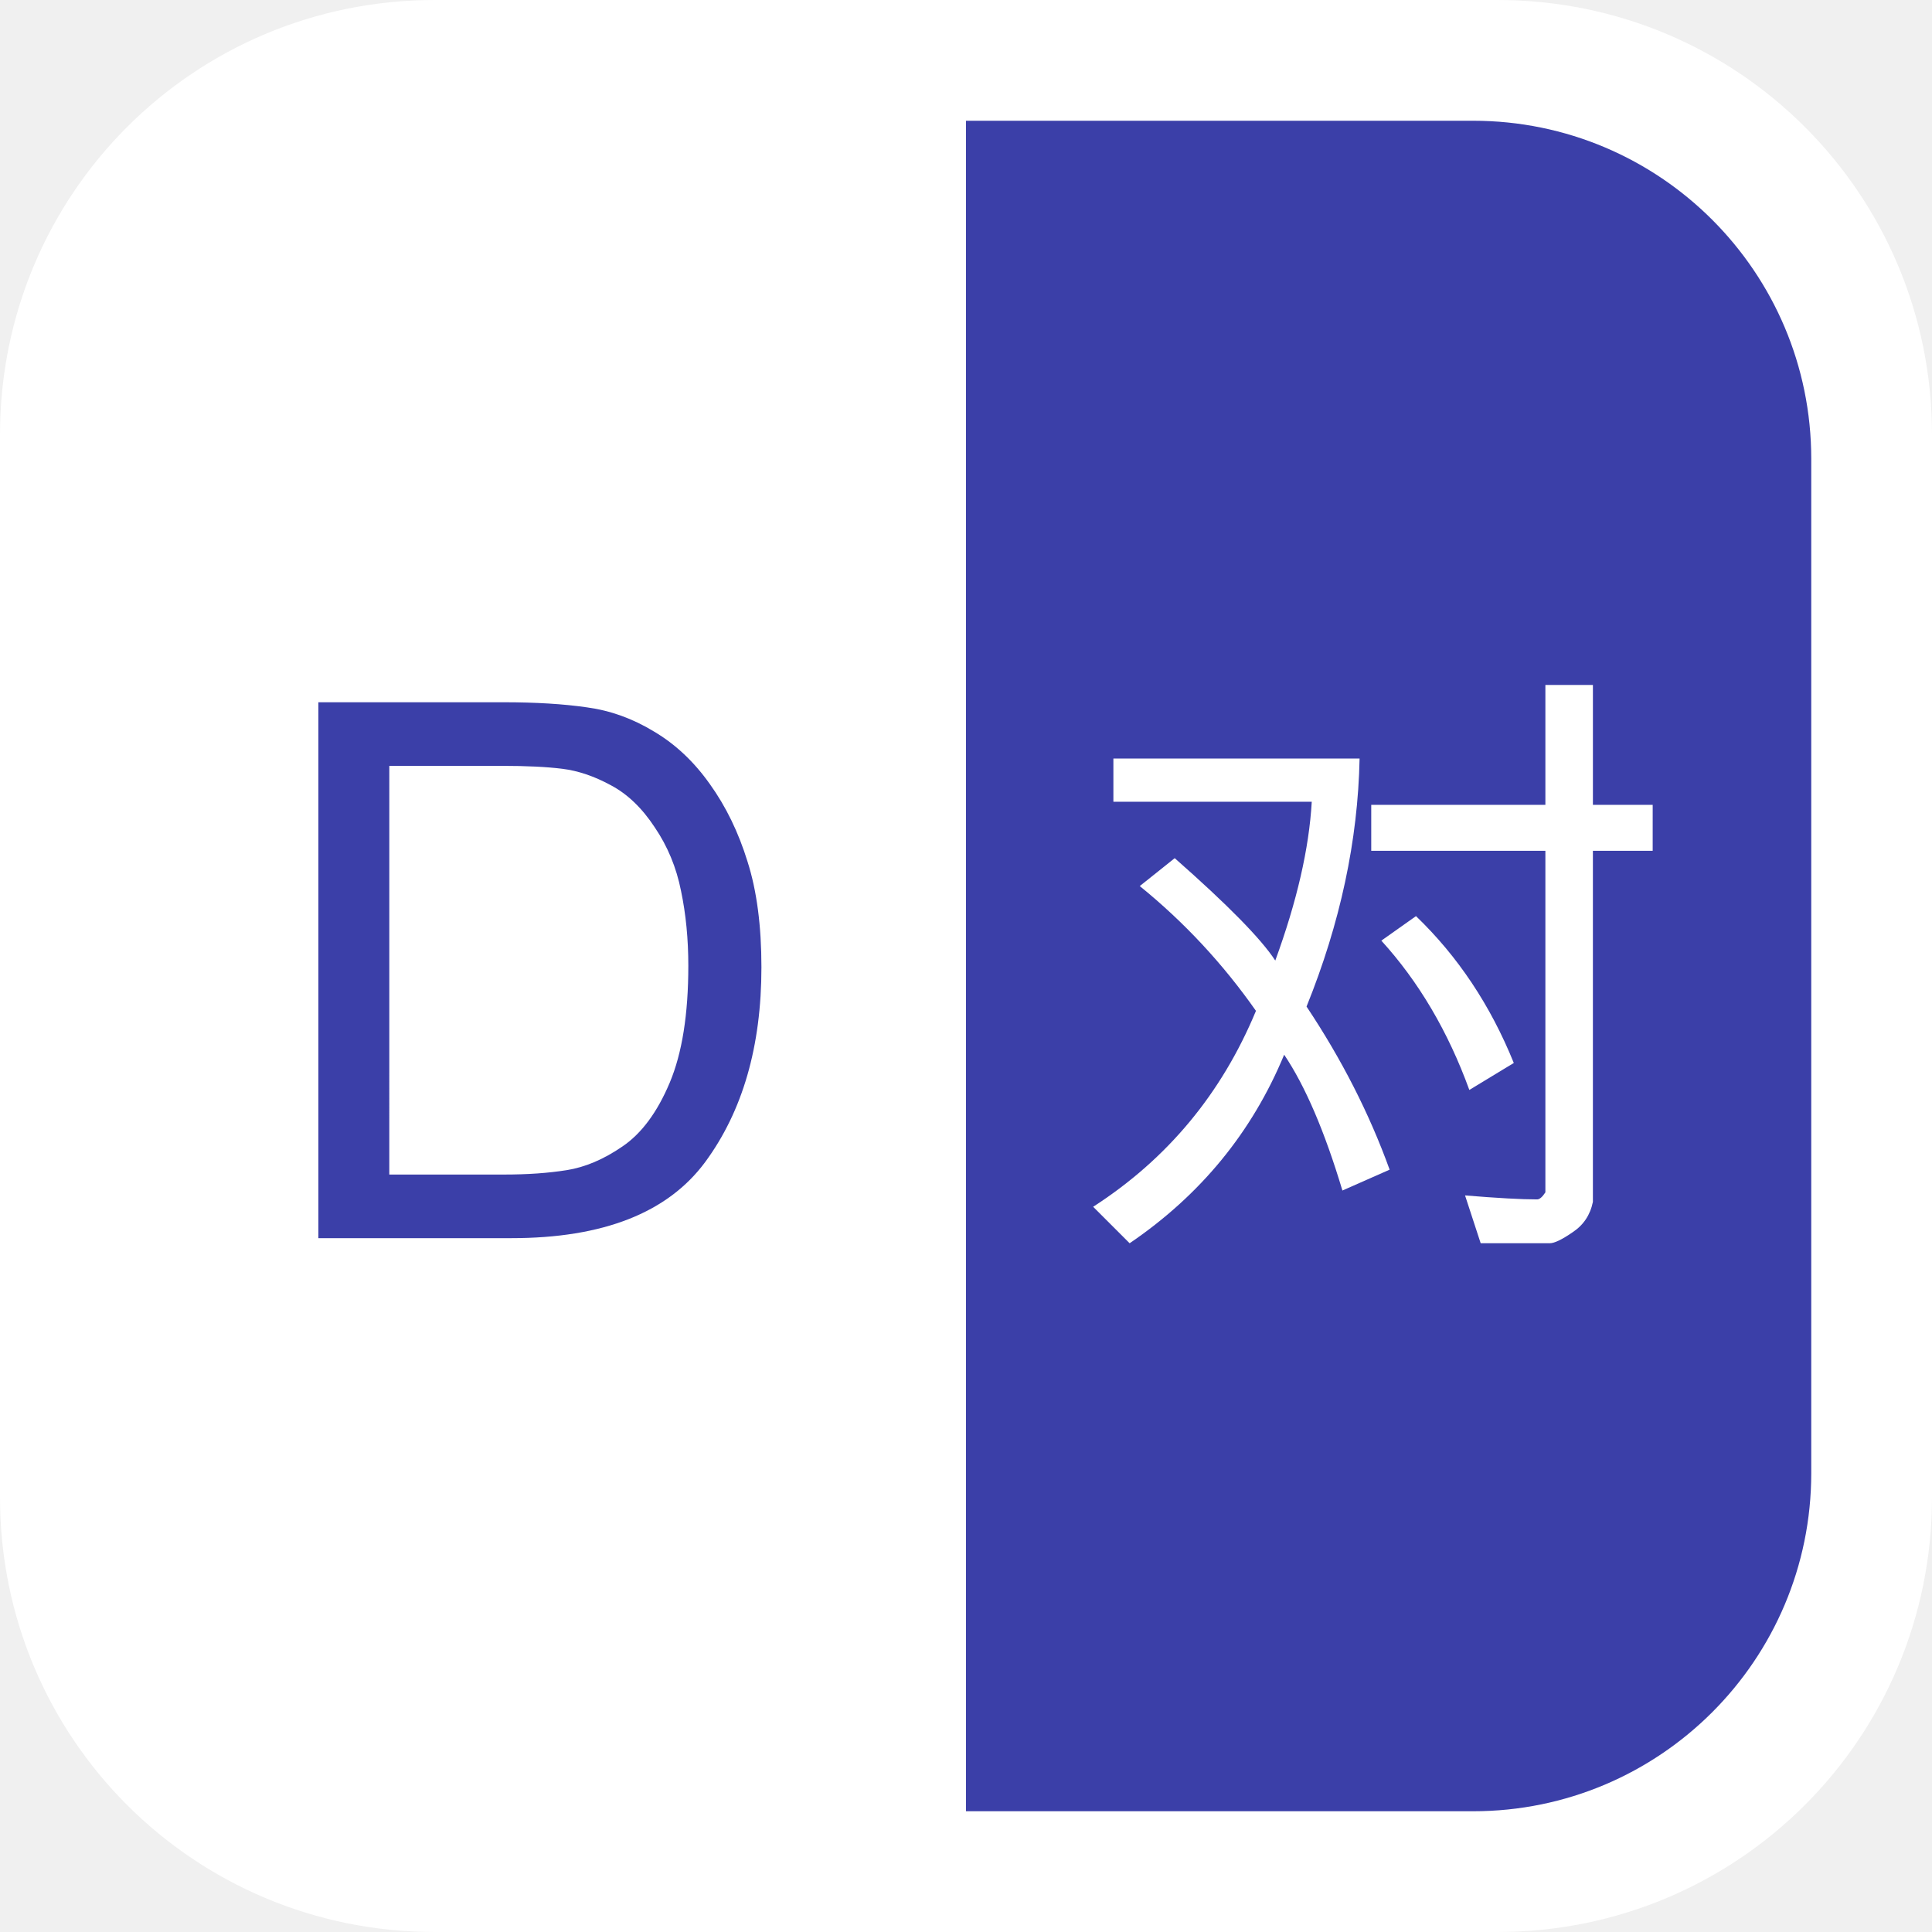
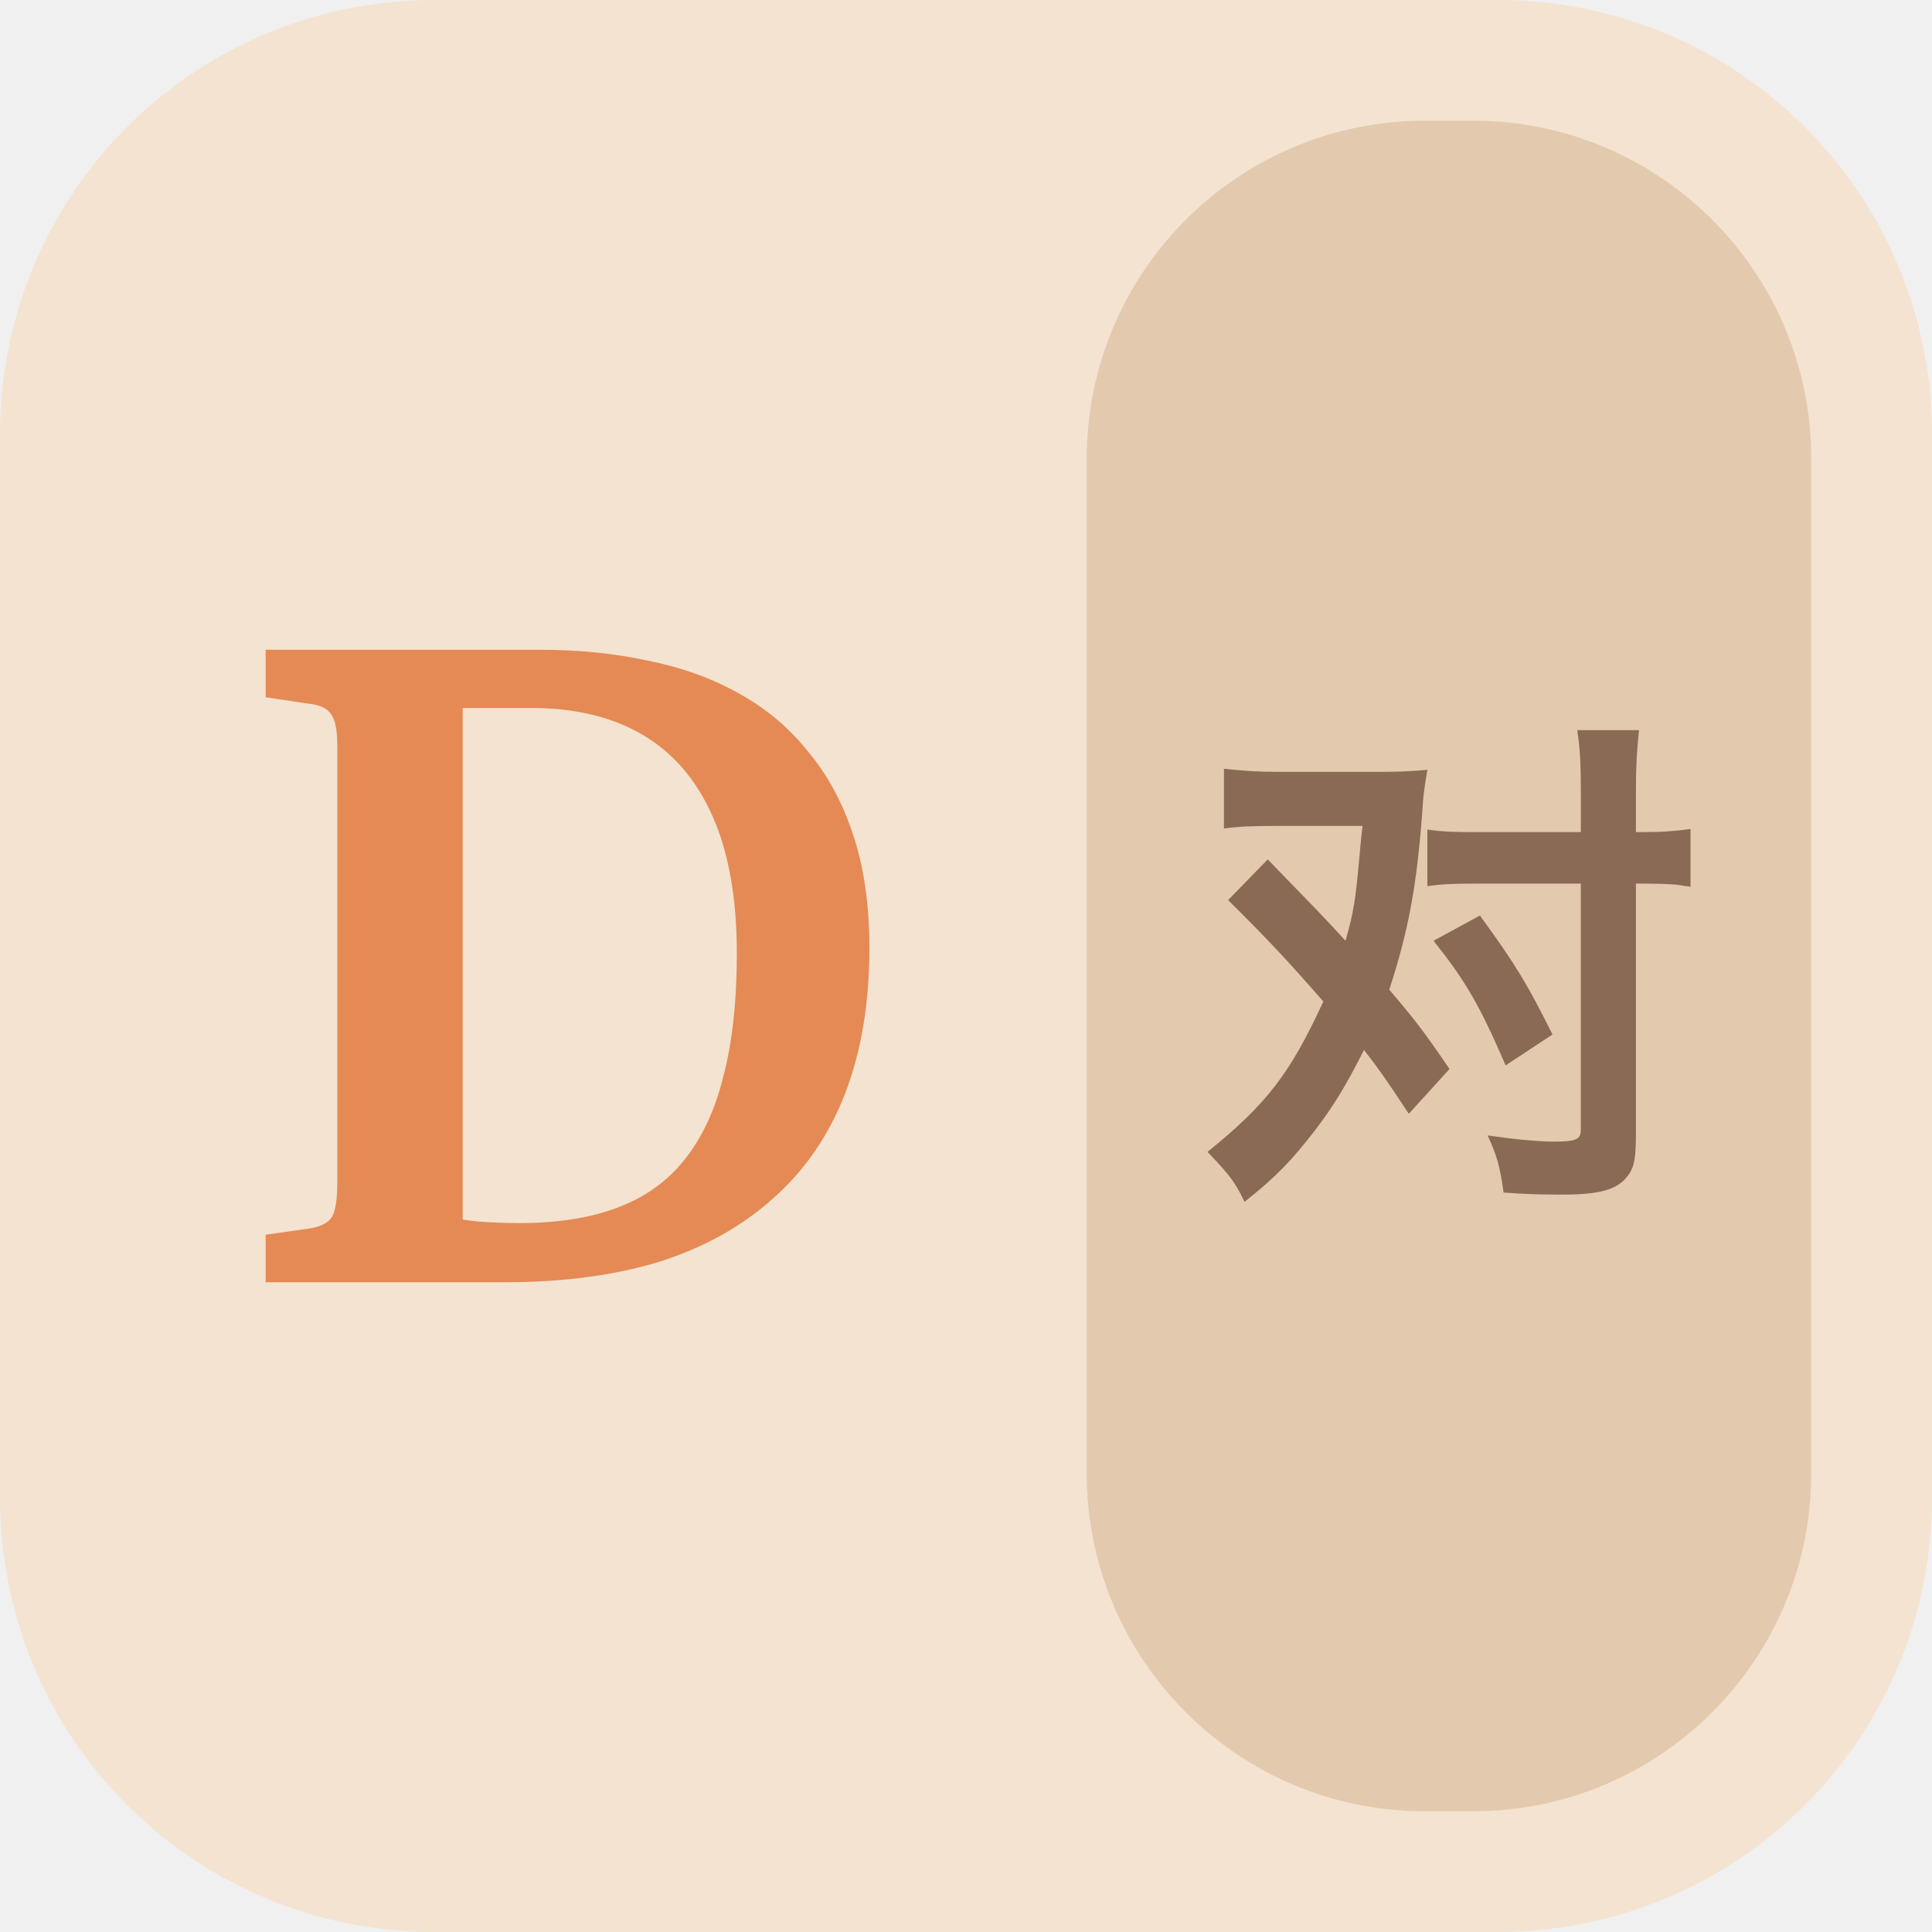
<svg xmlns="http://www.w3.org/2000/svg" width="160" viewBox="0 0 160 160" role="img" version="1.1" id="svg5" height="160">
  <defs id="defs5" />
-   <path id="rect1" style="color:#0b0b0b;font-size:16px;font-family:ui-sans-serif, system-ui, '-apple-system', 'Segoe UI', Roboto, sans-serif;fill:#ffffff;stroke-width:1px" d="m 36,0 h 88 c 19.944,0 36,16.056 36,36 v 88 c 0,19.944 -16.056,36 -36,36 H 36 C 16.056,160 0,143.944 0,124 V 36 C 0,16.056 16.056,0 36,0 Z" />
-   <path d="m 80,10 h 42 a 28,28 0 0 1 28,28 v 84 a 28,28 0 0 1 -28,28 H 80 Z" fill="#3B3FA8" style="color:#0b0b0b;font-weight:400;font-size:16px;font-family:ui-sans-serif, system-ui, '-apple-system', 'Segoe UI', Roboto, sans-serif;dominant-baseline:auto;text-anchor:start;fill:#3b3fa8;stroke:none;stroke-width:1px;stroke-linecap:butt;stroke-linejoin:miter" id="path1" />
-   <path d="m 26.367,58.158 h 15.318 q 4.026,0 6.933,0.424 2.906,0.394 5.54,1.998 2.664,1.574 4.632,4.359 1.998,2.785 3.118,6.418 1.15,3.603 1.15,8.749 0,9.809 -4.662,16.136 -4.662,6.297 -16.045,6.297 H 26.367 Z m 5.873,39.113 h 9.506 q 2.906,0 5.177,-0.363 2.301,-0.363 4.632,-1.968 2.361,-1.604 3.905,-5.268 1.544,-3.663 1.544,-9.688 0,-3.33 -0.605,-6.206 -0.575,-2.906 -2.18,-5.268 -1.574,-2.392 -3.633,-3.481 -2.059,-1.12 -4.026,-1.362 -1.938,-0.242 -4.995,-0.242 h -9.324 z" id="text1" style="color:#0b0b0b;font-size:62px;font-family:'Arial Unicode MS';-inkscape-font-specification:'Arial Unicode MS';text-align:center;text-anchor:middle;fill:#3b3fa8;stroke-width:1px" aria-label="D" />
-   <path d="m 136.868,70.461 h -4.951 v 29.072 q -0.33,1.625 -1.676,2.514 -1.32,0.914 -1.904,0.914 h -5.713 l -1.295,-3.961 q 4.012,0.33 5.967,0.33 0.305,0 0.686,-0.584 V 70.461 h -14.422 v -3.809 h 14.422 v -9.928 h 3.936 v 9.928 h 4.951 z m -21.785,26.406 -3.91,1.727 q -2.209,-7.363 -4.824,-11.248 -3.986,9.623 -12.797,15.615 L 90.53,99.94 Q 99.747,93.998 104.013,83.715 99.899,77.85 94.39,73.381 l 2.895,-2.311 q 6.576,5.789 8.328,8.48 2.691,-7.363 3.021,-13.152 H 92.206 V 62.818 H 112.595 q -0.203,10.182 -4.393,20.541 4.367,6.551 6.881,13.508 z m 10.283,-8.836 -3.682,2.234 q -2.641,-7.262 -7.287,-12.365 l 2.869,-2.031 q 5.205,5.002 8.1,12.162 z" id="text2" style="color:#0b0b0b;font-size:52px;font-family:'Arial Unicode MS';-inkscape-font-specification:'Arial Unicode MS';text-align:center;text-anchor:middle;fill:#ffffff;stroke-width:1px" aria-label="对" />
+   <path id="rect1" style="color:#0b0b0b;font-size:16px;font-family:ui-sans-serif, system-ui, '-apple-system', 'Segoe UI', Roboto, sans-serif;fill:#f3e3d0;stroke-width:1px;fill-opacity:1" d="m 36,0 h 88 c 19.944,0 36,16.056 36,36 v 88 c 0,19.944 -16.056,36 -36,36 H 36 C 16.056,160 0,143.944 0,124 V 36 C 0,16.056 16.056,0 36,0 Z" />
+   <rect style="fill:#e3c9ae;fill-opacity:1;stroke-width:1.5;stroke-linecap:round;stroke-linejoin:round;paint-order:markers fill stroke" id="rect4" width="60" height="140" x="90" y="10" ry="28" />
+   <path d="m 22,106.187 v -3.932 l 3.635,-0.519 q 1.409,-0.223 1.855,-0.964 0.445,-0.742 0.445,-2.893 V 61.751 q 0,-1.929 -0.519,-2.596 -0.445,-0.742 -1.929,-0.89 L 22,57.745 v -3.932 h 22.774 q 4.748,0 8.828,0.89 4.154,0.816 7.493,2.671 3.412,1.855 5.786,4.822 2.448,2.893 3.783,6.973 1.335,4.006 1.335,9.347 0,6.825 -2.003,12.018 -2.003,5.193 -5.935,8.68 -3.858,3.487 -9.421,5.267 -5.564,1.706 -12.76,1.706 z m 20.994,-4.896 q 4.748,0 8.086,-1.261 3.412,-1.261 5.564,-3.932 2.226,-2.745 3.264,-6.973 1.113,-4.228 1.113,-10.163 0,-6.825 -2.003,-11.35 -2.003,-4.525 -5.786,-6.751 -3.783,-2.226 -9.199,-2.226 h -5.712 v 42.359 q 0.816,0.148 2.077,0.223 1.335,0.074 2.596,0.074 z" id="text3" style="font-size:64px;line-height:1;font-family:Literata;-inkscape-font-specification:'Literata, @opsz=26,wght=600';font-variation-settings:'opsz' 26, 'wght' 600;letter-spacing:0px;word-spacing:0px;fill:#e58a55;fill-opacity:1;stroke-width:1.5;stroke-linecap:round;stroke-linejoin:round;paint-order:markers fill stroke" aria-label="D" />
+   <path style="font-weight:bold;font-size:53.333px;line-height:1;font-family:'Hiragino Sans';-inkscape-font-specification:'Hiragino Sans Bold';font-variation-settings:'opsz' 26, 'wght' 600;letter-spacing:0px;word-spacing:0px;fill:#8a6a55;fill-opacity:1;stroke-width:1.5;stroke-linecap:round;stroke-linejoin:round;paint-order:markers fill stroke" d="m 130.917,73.177 v 20.341 c 0,0.853 -0.341,1.023 -2.26,1.023 -1.365,0 -3.454,-0.213 -5.458,-0.512 0.725,1.578 1.023,2.516 1.322,4.733 1.663,0.128 3.113,0.171 4.819,0.171 3.241,0 4.691,-0.426 5.544,-1.663 0.469,-0.682 0.597,-1.407 0.597,-3.497 V 73.177 h 0.554 c 1.151,0 2.431,0.043 2.772,0.085 0.299,0.043 0.597,0.085 0.81,0.128 0.085,0 0.128,0 0.171,0 0.085,0.043 0.128,0.043 0.213,0.043 v -4.776 c -1.279,0.171 -2.303,0.256 -4.009,0.256 h -0.512 v -3.369 c 0,-2.175 0.085,-3.497 0.256,-5.075 h -5.117 c 0.213,1.365 0.299,2.559 0.299,5.075 v 3.369 h -8.657 c -2.004,0 -2.9,-0.043 -4.051,-0.213 v 4.691 c 1.194,-0.171 2.047,-0.213 4.051,-0.213 z m -12.196,4.733 c 2.644,3.326 3.795,5.288 5.97,10.32 l 3.881,-2.559 c -2.09,-4.179 -3.028,-5.757 -6.013,-9.851 z m 1.322,10.618 c -2.175,-3.198 -3.028,-4.264 -4.989,-6.567 1.578,-4.861 2.26,-8.486 2.729,-14.627 0.085,-1.365 0.085,-1.535 0.426,-3.582 -1.279,0.128 -2.559,0.171 -3.753,0.171 h -8.657 c -1.706,0 -2.814,-0.085 -4.435,-0.256 v 4.947 c 1.279,-0.171 2.26,-0.213 4.392,-0.213 h 7.079 c -0.128,1.194 -0.171,1.578 -0.298,3.07 -0.299,3.113 -0.426,4.051 -1.109,6.439 -1.663,-1.834 -2.388,-2.559 -6.439,-6.738 l -3.284,3.369 c 3.454,3.412 5.245,5.373 7.889,8.401 -2.772,6.013 -4.733,8.529 -9.595,12.452 1.876,1.962 2.26,2.473 3.07,4.136 2.644,-2.09 3.923,-3.454 5.842,-5.928 1.578,-2.09 2.516,-3.625 4.051,-6.652 1.365,1.791 1.535,2.004 3.71,5.288 z" id="text3-4" aria-label="对" />
</svg>
